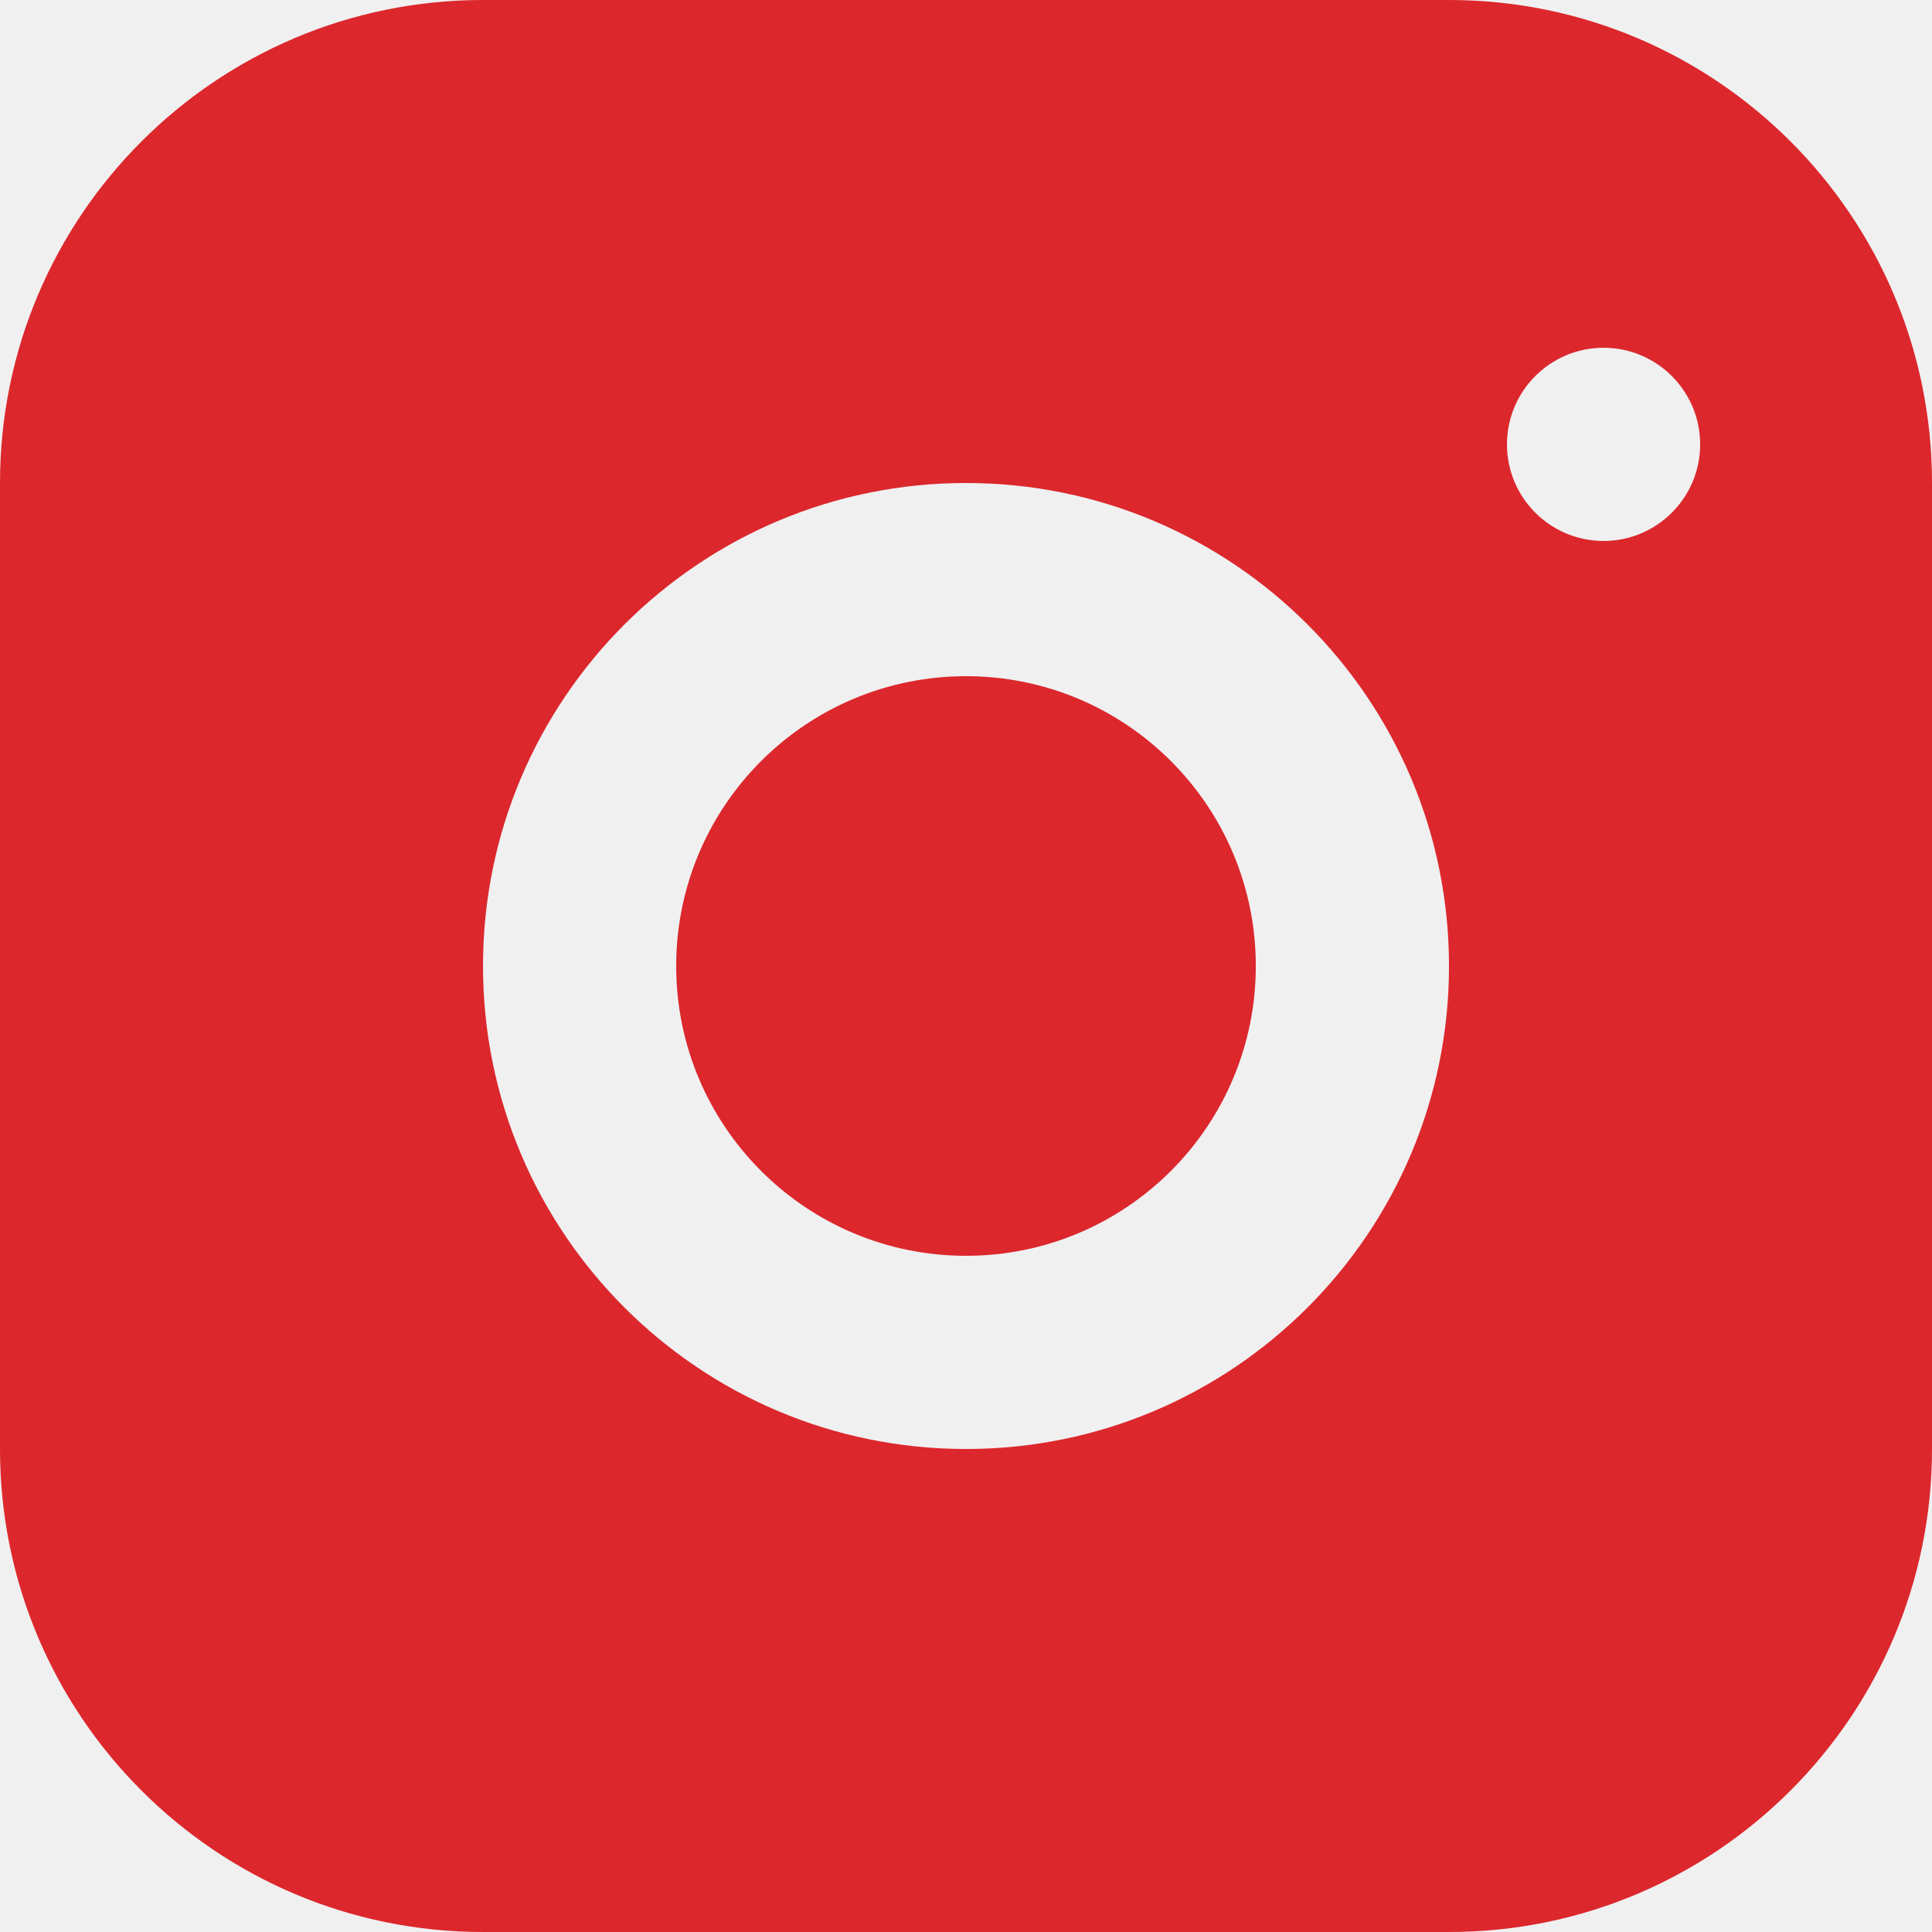
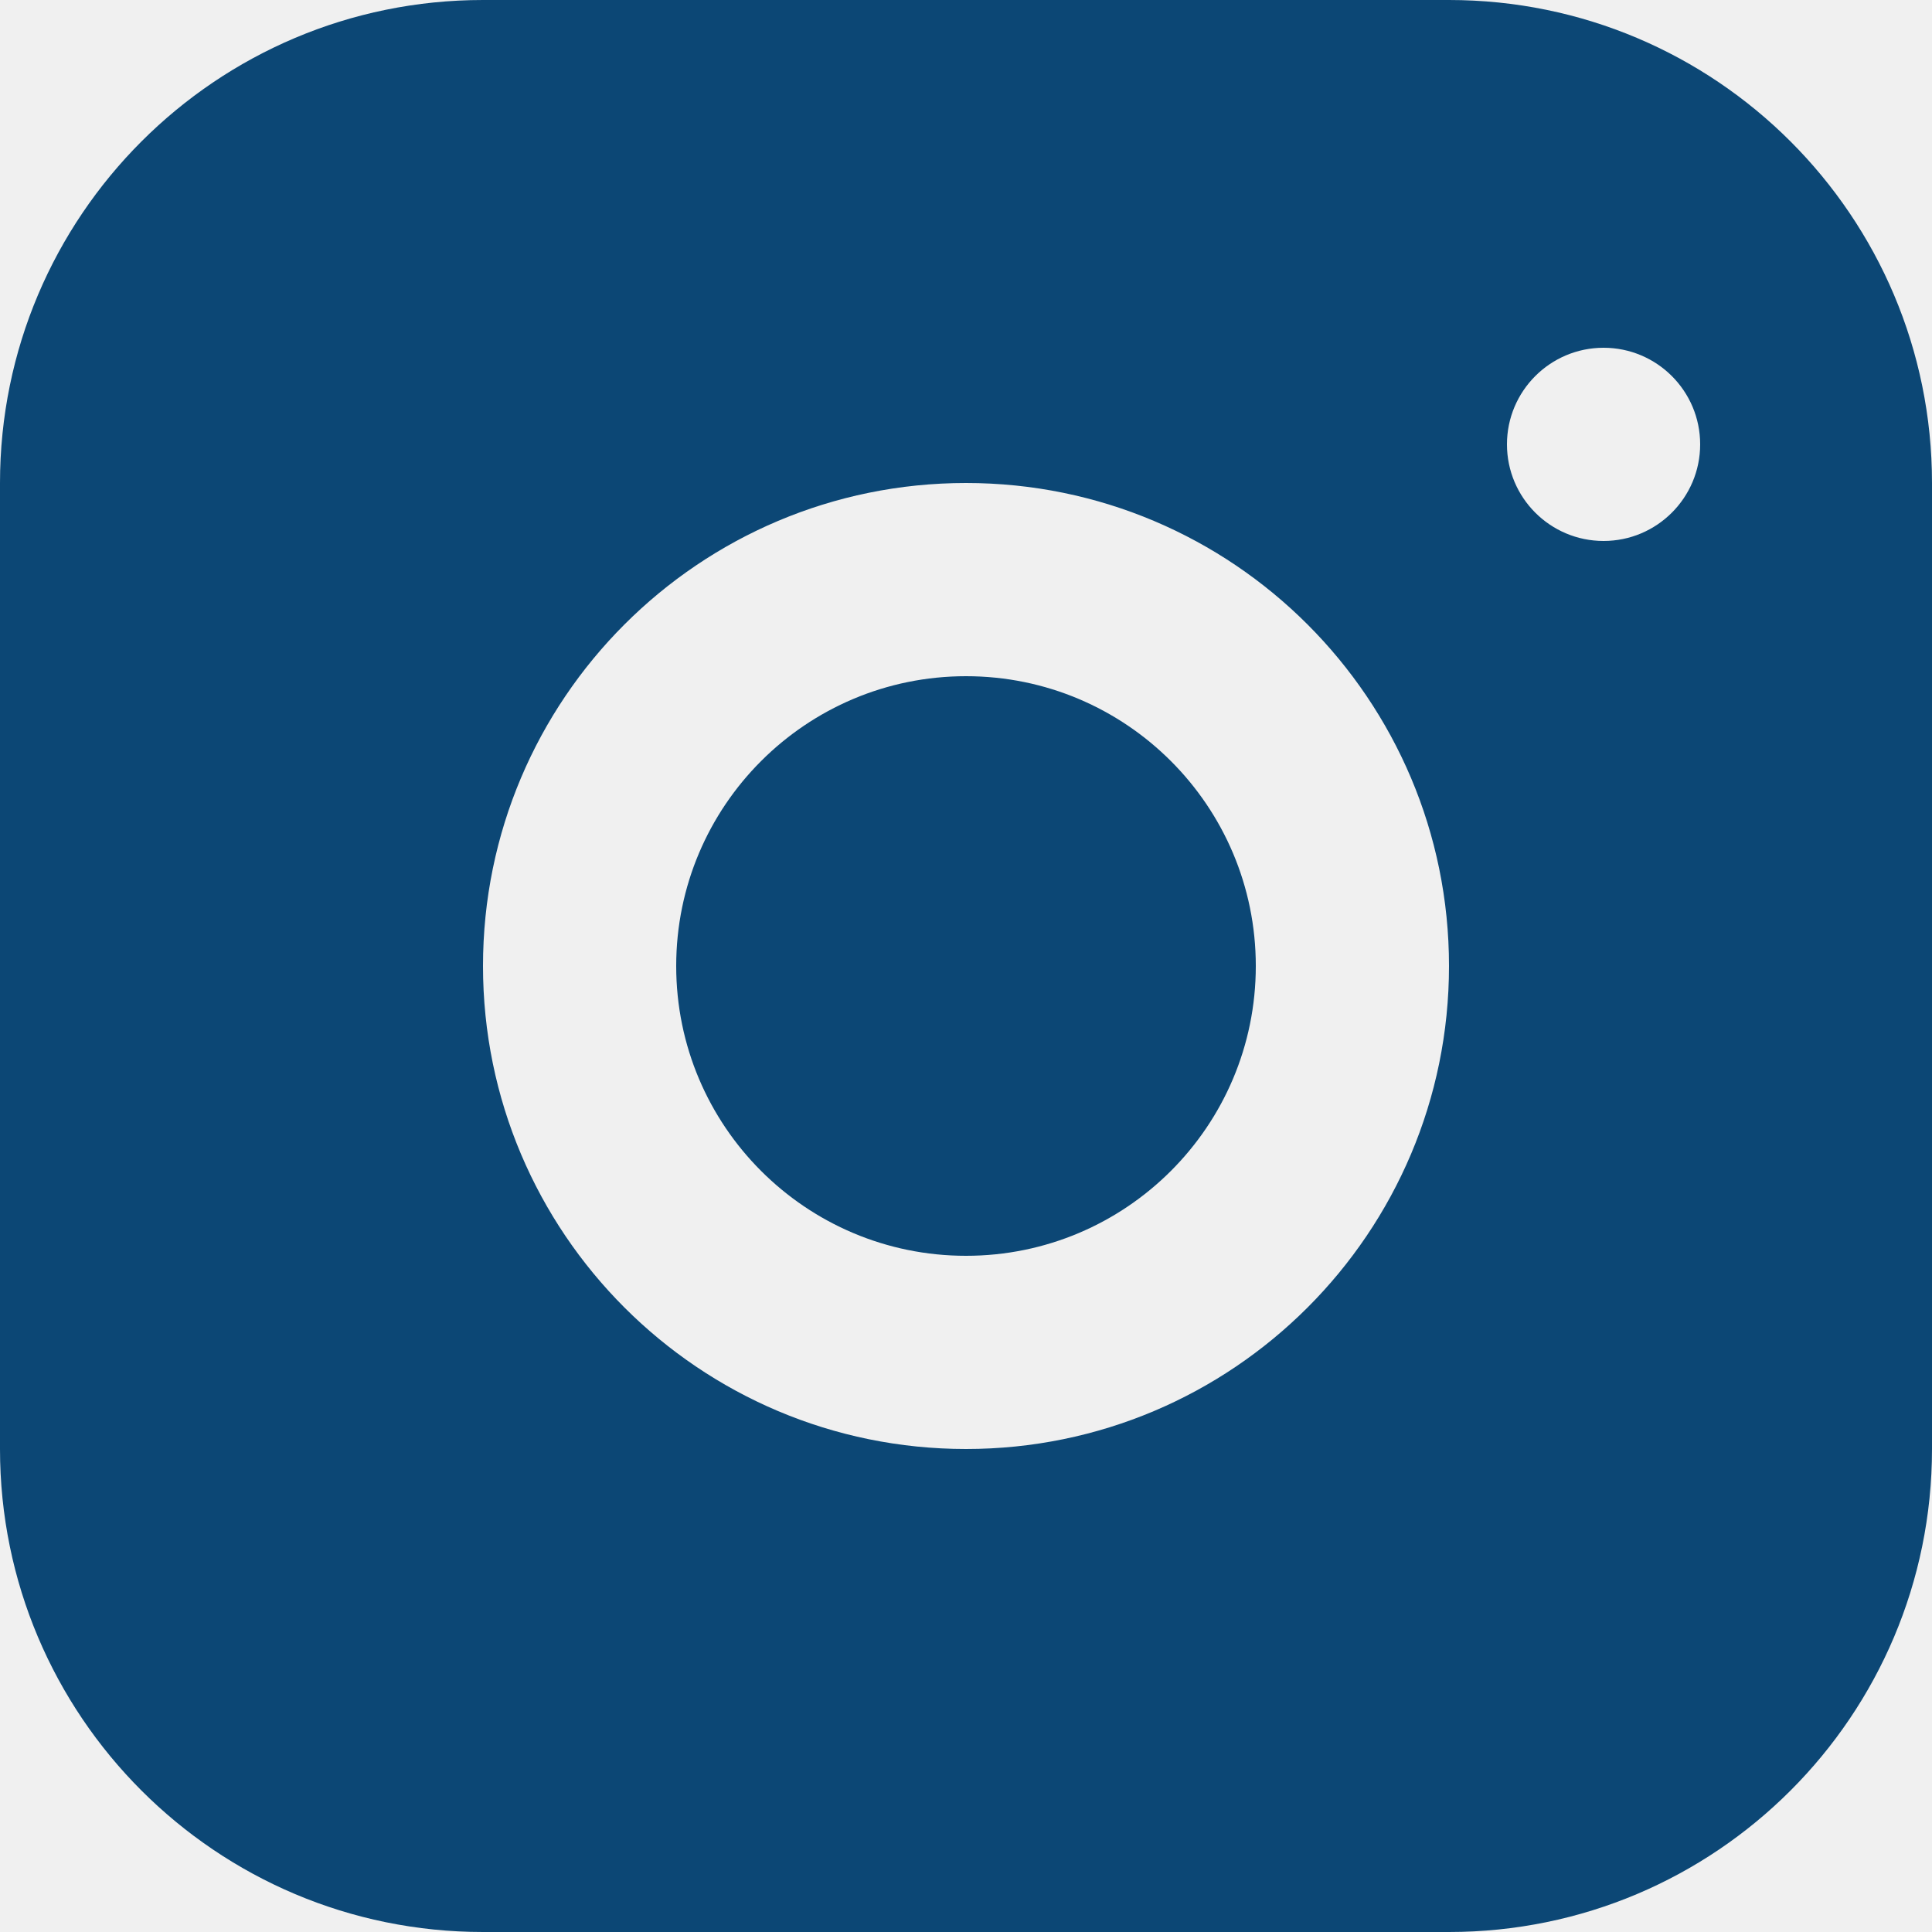
<svg xmlns="http://www.w3.org/2000/svg" width="25" height="25" viewBox="0 0 25 25" fill="none">
-   <path fill-rule="evenodd" clip-rule="evenodd" d="M6.25 0H18.75C22.202 0 25 2.798 25 6.25V18.75C25 22.202 22.202 25 18.75 25H6.25C2.798 25 0 22.202 0 18.75V6.25C0 2.798 2.798 0 6.25 0ZM22 5.75C22 6.44 21.44 7 20.75 7C20.06 7 19.5 6.44 19.5 5.75C19.5 5.06 20.06 4.5 20.75 4.5C21.44 4.5 22 5.06 22 5.75ZM12.5 8.75C10.429 8.75 8.75 10.429 8.75 12.5C8.75 14.571 10.429 16.25 12.5 16.25C14.571 16.25 16.25 14.571 16.25 12.5C16.25 10.429 14.571 8.75 12.5 8.75ZM6.25 12.5C6.25 9.048 9.048 6.25 12.5 6.25C15.952 6.25 18.75 9.048 18.75 12.5C18.75 15.952 15.952 18.75 12.5 18.75C9.048 18.75 6.25 15.952 6.25 12.5Z" fill="#DC272D" />
+   <g clip-path="url(#clip0_137_22)">
+     <path fill-rule="evenodd" clip-rule="evenodd" d="M6.25 0H18.75C22.202 0 25 2.798 25 6.25V18.75C25 22.202 22.202 25 18.75 25H6.25C2.798 25 0 22.202 0 18.75V6.25C0 2.798 2.798 0 6.25 0ZM22 5.75C22 6.44 21.44 7 20.75 7C20.06 7 19.5 6.44 19.5 5.75C19.5 5.06 20.06 4.5 20.75 4.5C21.44 4.5 22 5.06 22 5.75ZM12.5 8.75C10.429 8.75 8.75 10.429 8.75 12.5C8.75 14.571 10.429 16.25 12.5 16.25C14.571 16.25 16.25 14.571 16.25 12.5C16.25 10.429 14.571 8.75 12.5 8.75ZM6.25 12.5C6.25 9.048 9.048 6.25 12.5 6.25C15.952 6.25 18.75 9.048 18.75 12.5C18.75 15.952 15.952 18.75 12.5 18.75C9.048 18.75 6.25 15.952 6.25 12.5Z" fill="#0C4775" />
+   </g>
+   <defs>
+     <clipPath id="clip0_137_22">
+       <rect width="25" height="25" fill="white" />
+     </clipPath>
+   </defs>
</svg>
